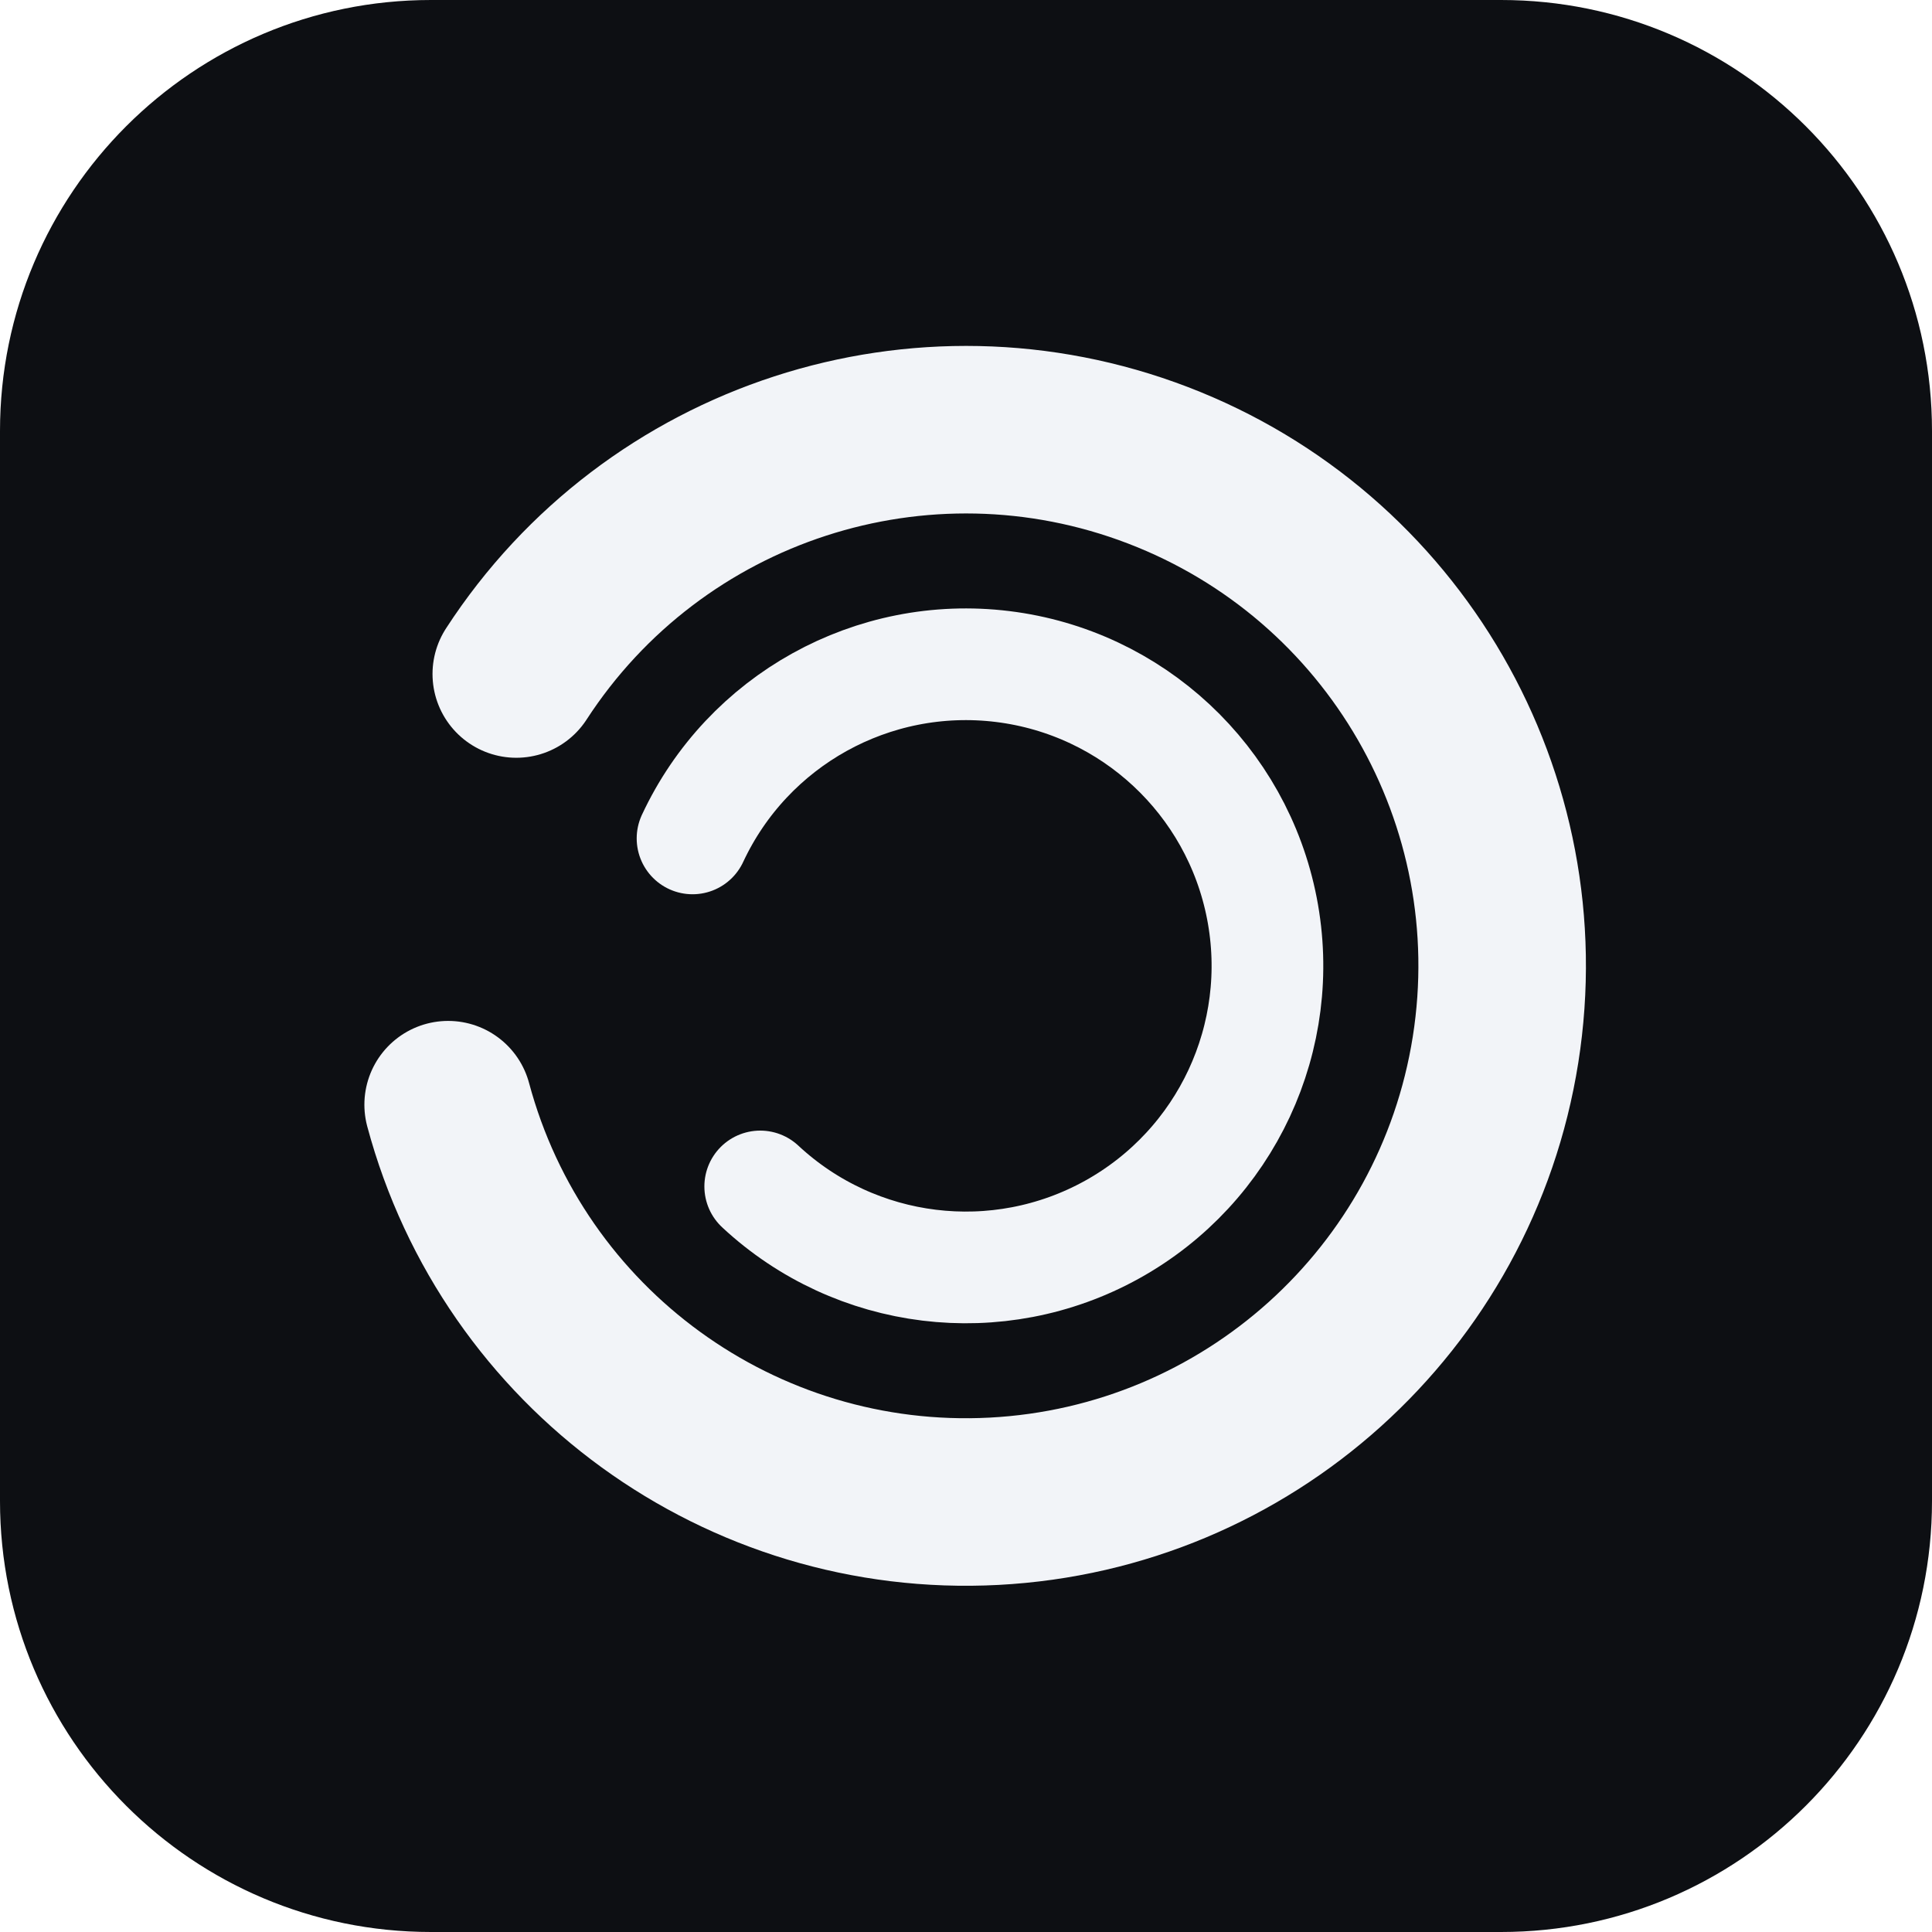
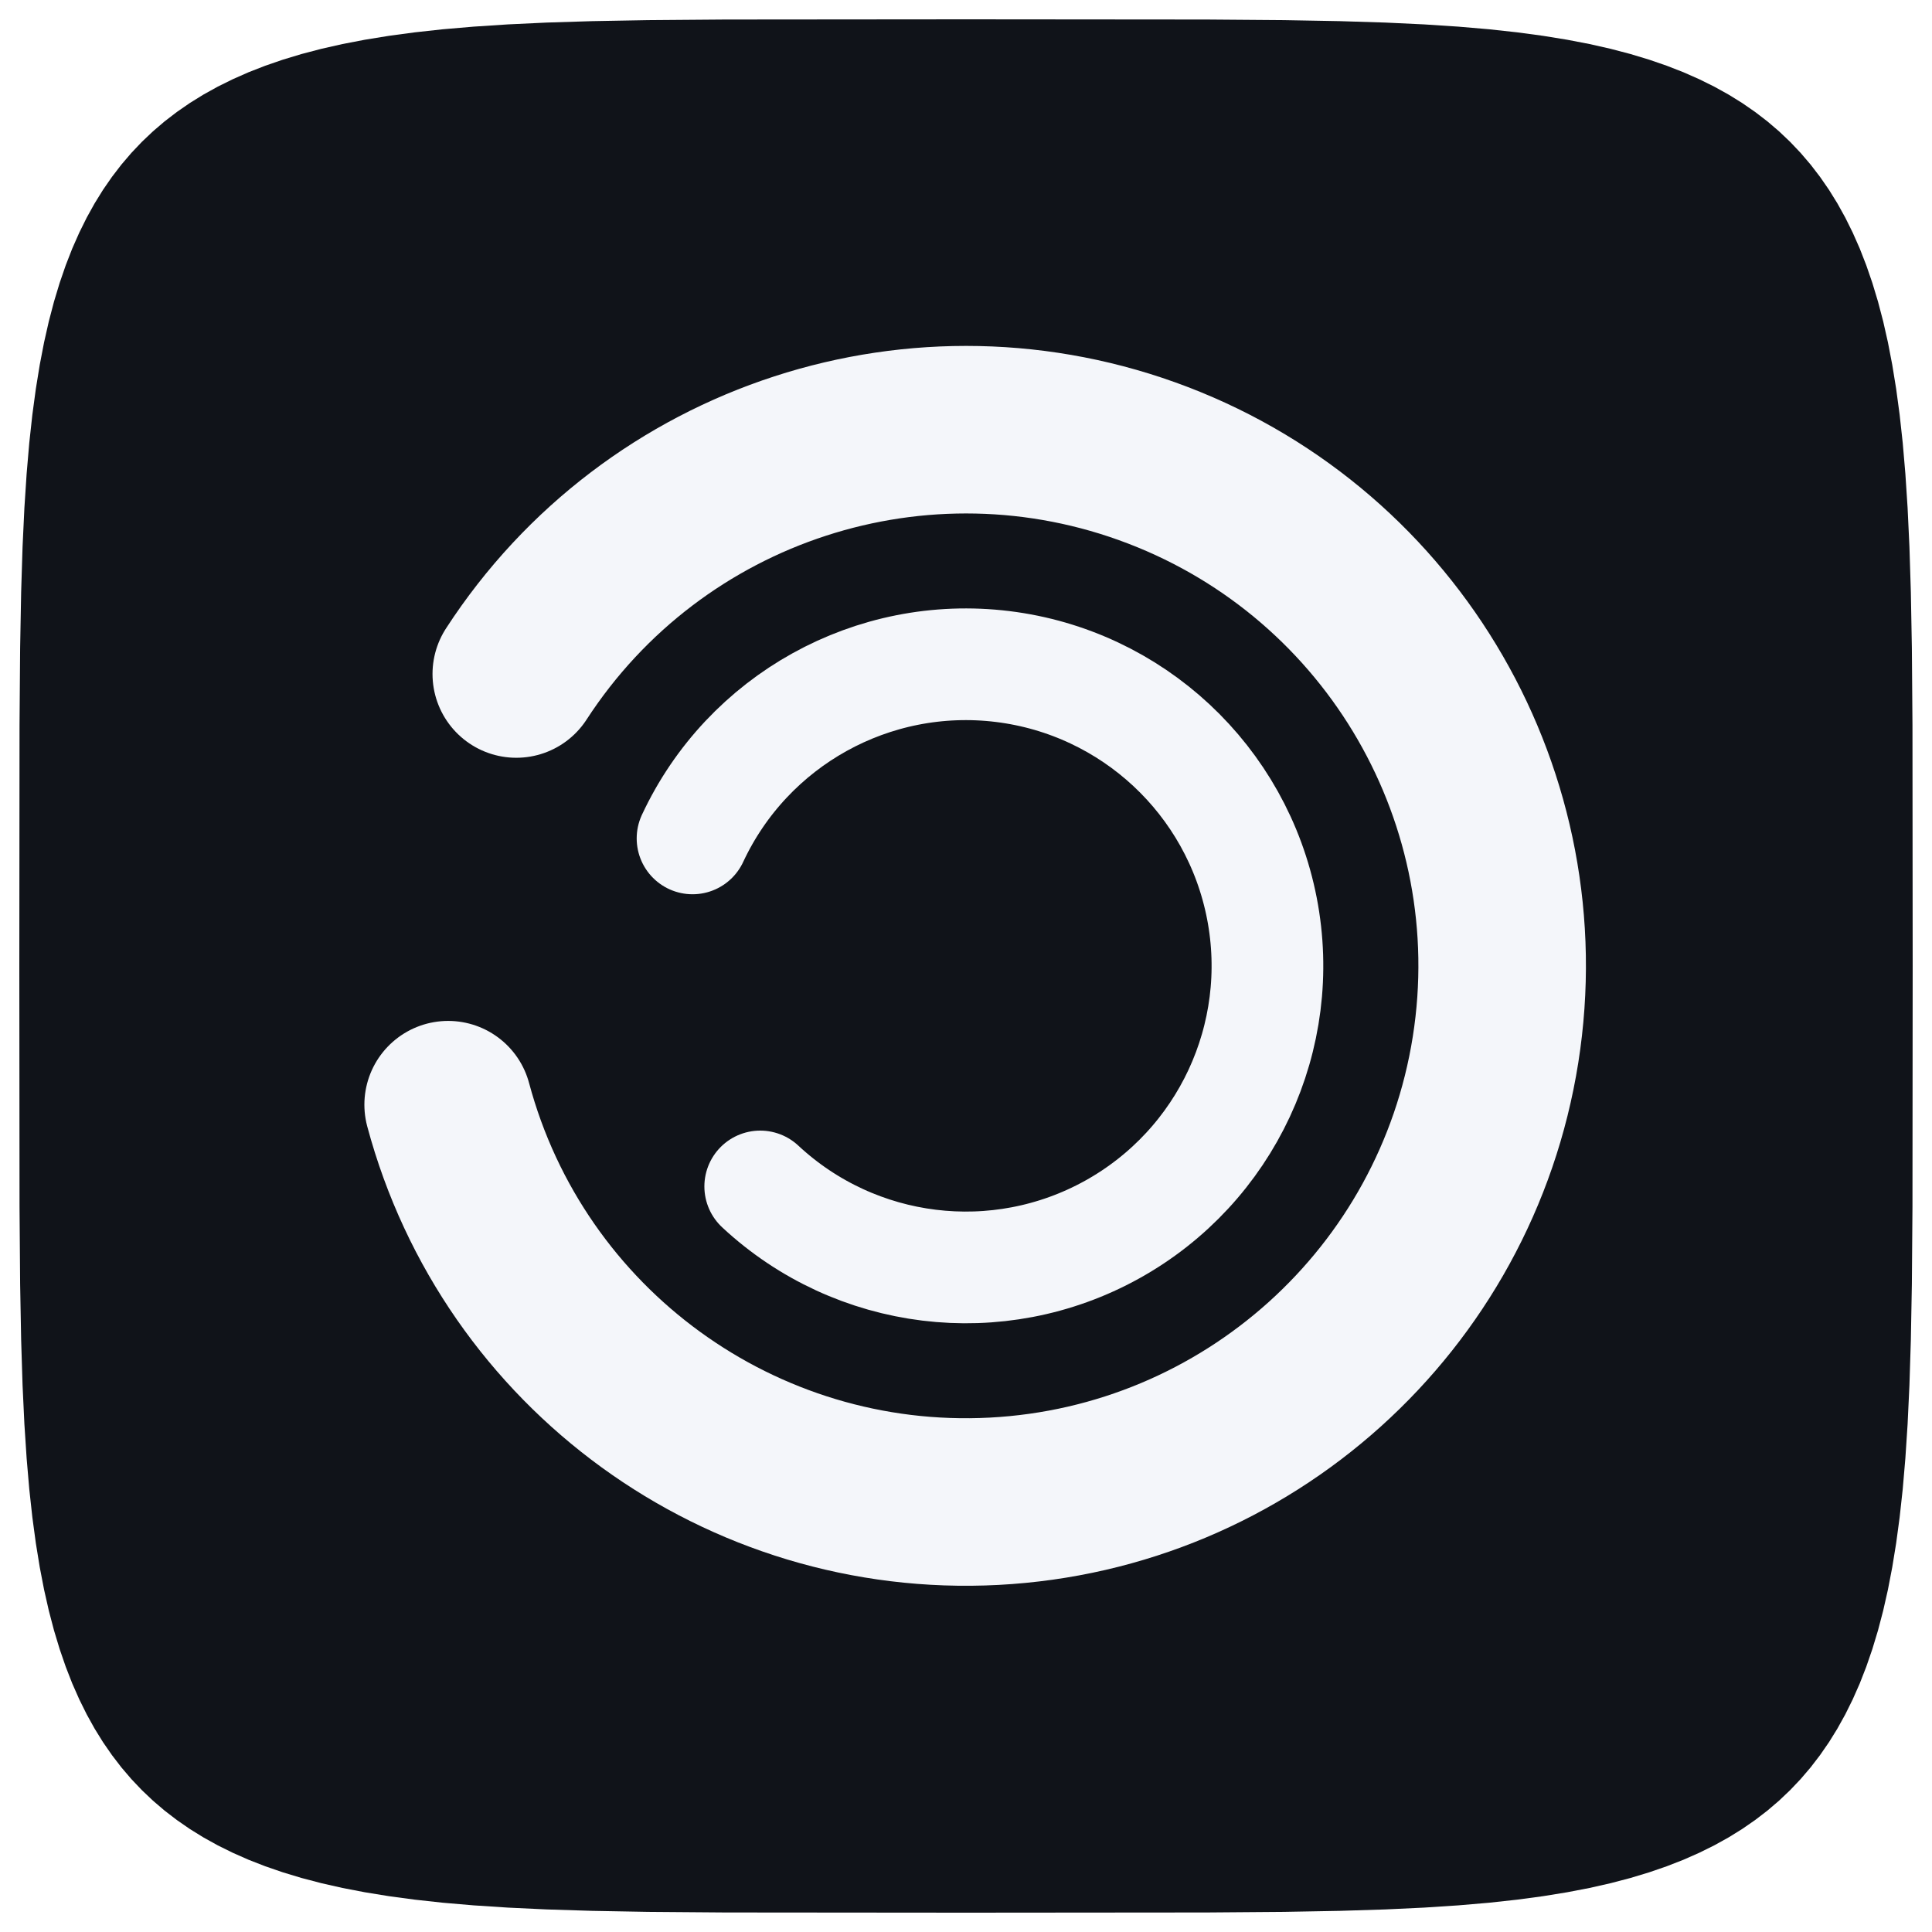
<svg xmlns="http://www.w3.org/2000/svg" viewBox="0 0 1024 1024" width="1024" height="1024">
-   <rect width="1024" height="1024" rx="228.4" fill="#0d0f13" />
-   <g transform="translate(133.1 133.1) scale(11.84)" fill="none" stroke="#f2f4f8" stroke-linecap="round">
+   <path d="M 1013.76 512.00 L 1013.65 639.77 L 1013.33 680.55 L 1012.79 710.16 L 1012.04 734.22 L 1011.07 754.81 L 1009.88 772.97 L 1008.48 789.31 L 1006.85 804.21 L 1005.00 817.93 L 1002.93 830.67 L 1000.64 842.55 L 998.12 853.69 L 995.37 864.17 L 992.38 874.06 L 989.16 883.41 L 985.71 892.26 L 982.00 900.66 L 978.05 908.64 L 973.85 916.21 L 969.39 923.41 L 964.66 930.25 L 959.66 936.76 L 954.38 942.94 L 948.81 948.81 L 942.94 954.38 L 936.76 959.66 L 930.25 964.66 L 923.41 969.39 L 916.21 973.85 L 908.64 978.05 L 900.66 982.00 L 892.26 985.71 L 883.41 989.16 L 874.06 992.38 L 864.17 995.37 L 853.69 998.12 L 842.55 1000.64 L 830.67 1002.93 L 817.93 1005.00 L 804.21 1006.85 L 789.31 1008.48 L 772.97 1009.88 L 754.81 1011.07 L 734.22 1012.04 L 710.16 1012.79 L 680.55 1013.33 L 639.77 1013.65 L 512.00 1013.76 L 384.23 1013.65 L 343.45 1013.33 L 313.84 1012.79 L 289.78 1012.04 L 269.19 1011.07 L 251.03 1009.88 L 234.69 1008.48 L 219.79 1006.85 L 206.07 1005.00 L 193.33 1002.93 L 181.45 1000.64 L 170.31 998.12 L 159.83 995.37 L 149.94 992.38 L 140.59 989.16 L 131.74 985.71 L 123.34 982.00 L 115.36 978.05 L 107.79 973.85 L 100.59 969.39 L 93.75 964.66 L 87.24 959.66 L 81.06 954.38 L 75.19 948.81 L 69.62 942.94 L 64.34 936.76 L 59.34 930.25 L 54.61 923.41 L 50.15 916.21 L 45.95 908.64 L 42.00 900.66 L 38.29 892.26 L 34.84 883.41 L 31.62 874.06 L 28.63 864.17 L 25.88 853.69 L 23.36 842.55 L 21.07 830.67 L 19.00 817.93 L 17.15 804.21 L 15.52 789.31 L 14.12 772.97 L 12.93 754.81 L 11.96 734.22 L 11.21 710.16 L 10.67 680.55 L 10.35 639.77 L 10.24 512.00 L 10.35 384.23 L 10.67 343.45 L 11.21 313.84 L 11.96 289.78 L 12.93 269.19 L 14.12 251.03 L 15.52 234.69 L 17.15 219.79 L 19.00 206.07 L 21.07 193.33 L 23.36 181.45 L 25.88 170.31 L 28.63 159.83 L 31.62 149.94 L 34.84 140.59 L 38.29 131.74 L 42.00 123.34 L 45.95 115.36 L 50.15 107.79 L 54.61 100.59 L 59.34 93.75 L 64.34 87.24 L 69.62 81.06 L 75.19 75.19 L 81.06 69.62 L 87.24 64.34 L 93.75 59.34 L 100.59 54.61 L 107.79 50.15 L 115.36 45.95 L 123.34 42.00 L 131.74 38.29 L 140.59 34.84 L 149.94 31.62 L 159.83 28.63 L 170.31 25.88 L 181.45 23.36 L 193.33 21.07 L 206.07 19.00 L 219.79 17.15 L 234.69 15.52 L 251.03 14.12 L 269.19 12.93 L 289.78 11.96 L 313.84 11.21 L 343.45 10.67 L 384.23 10.35 L 512.00 10.24 L 639.77 10.35 L 680.55 10.67 L 710.16 11.21 L 734.22 11.96 L 754.81 12.93 L 772.97 14.12 L 789.31 15.52 L 804.21 17.15 L 817.93 19.00 L 830.67 21.07 L 842.55 23.36 L 853.69 25.88 L 864.17 28.63 L 874.06 31.62 L 883.41 34.84 L 892.26 38.29 L 900.66 42.00 L 908.64 45.95 L 916.21 50.15 L 923.41 54.61 L 930.25 59.34 L 936.76 64.34 L 942.94 69.62 L 948.81 75.19 L 954.38 81.06 L 959.66 87.24 L 964.66 93.75 L 969.39 100.59 L 973.85 107.79 L 978.05 115.36 L 982.00 123.34 L 985.71 131.74 L 989.16 140.59 L 992.38 149.94 L 995.37 159.83 L 998.12 170.31 L 1000.64 181.45 L 1002.93 193.33 L 1005.00 206.07 L 1006.85 219.79 L 1008.48 234.69 L 1009.88 251.03 L 1011.07 269.19 L 1012.04 289.78 L 1012.79 313.84 L 1013.33 343.45 L 1013.65 384.23 Z" fill="#101319" />
+   <g transform="translate(133.1 133.1) scale(11.84)" fill="none" stroke="#f4f6fa" stroke-linecap="round">
    <path d="M 11.87 18.93 A 24.0 24.0 0 1 1 8.82 38.21" stroke-width="7.5" />
    <path d="M 19.76 26.29 A 13.5 13.5 0 1 1 22.79 41.87" stroke-width="5.0" />
  </g>
</svg>
